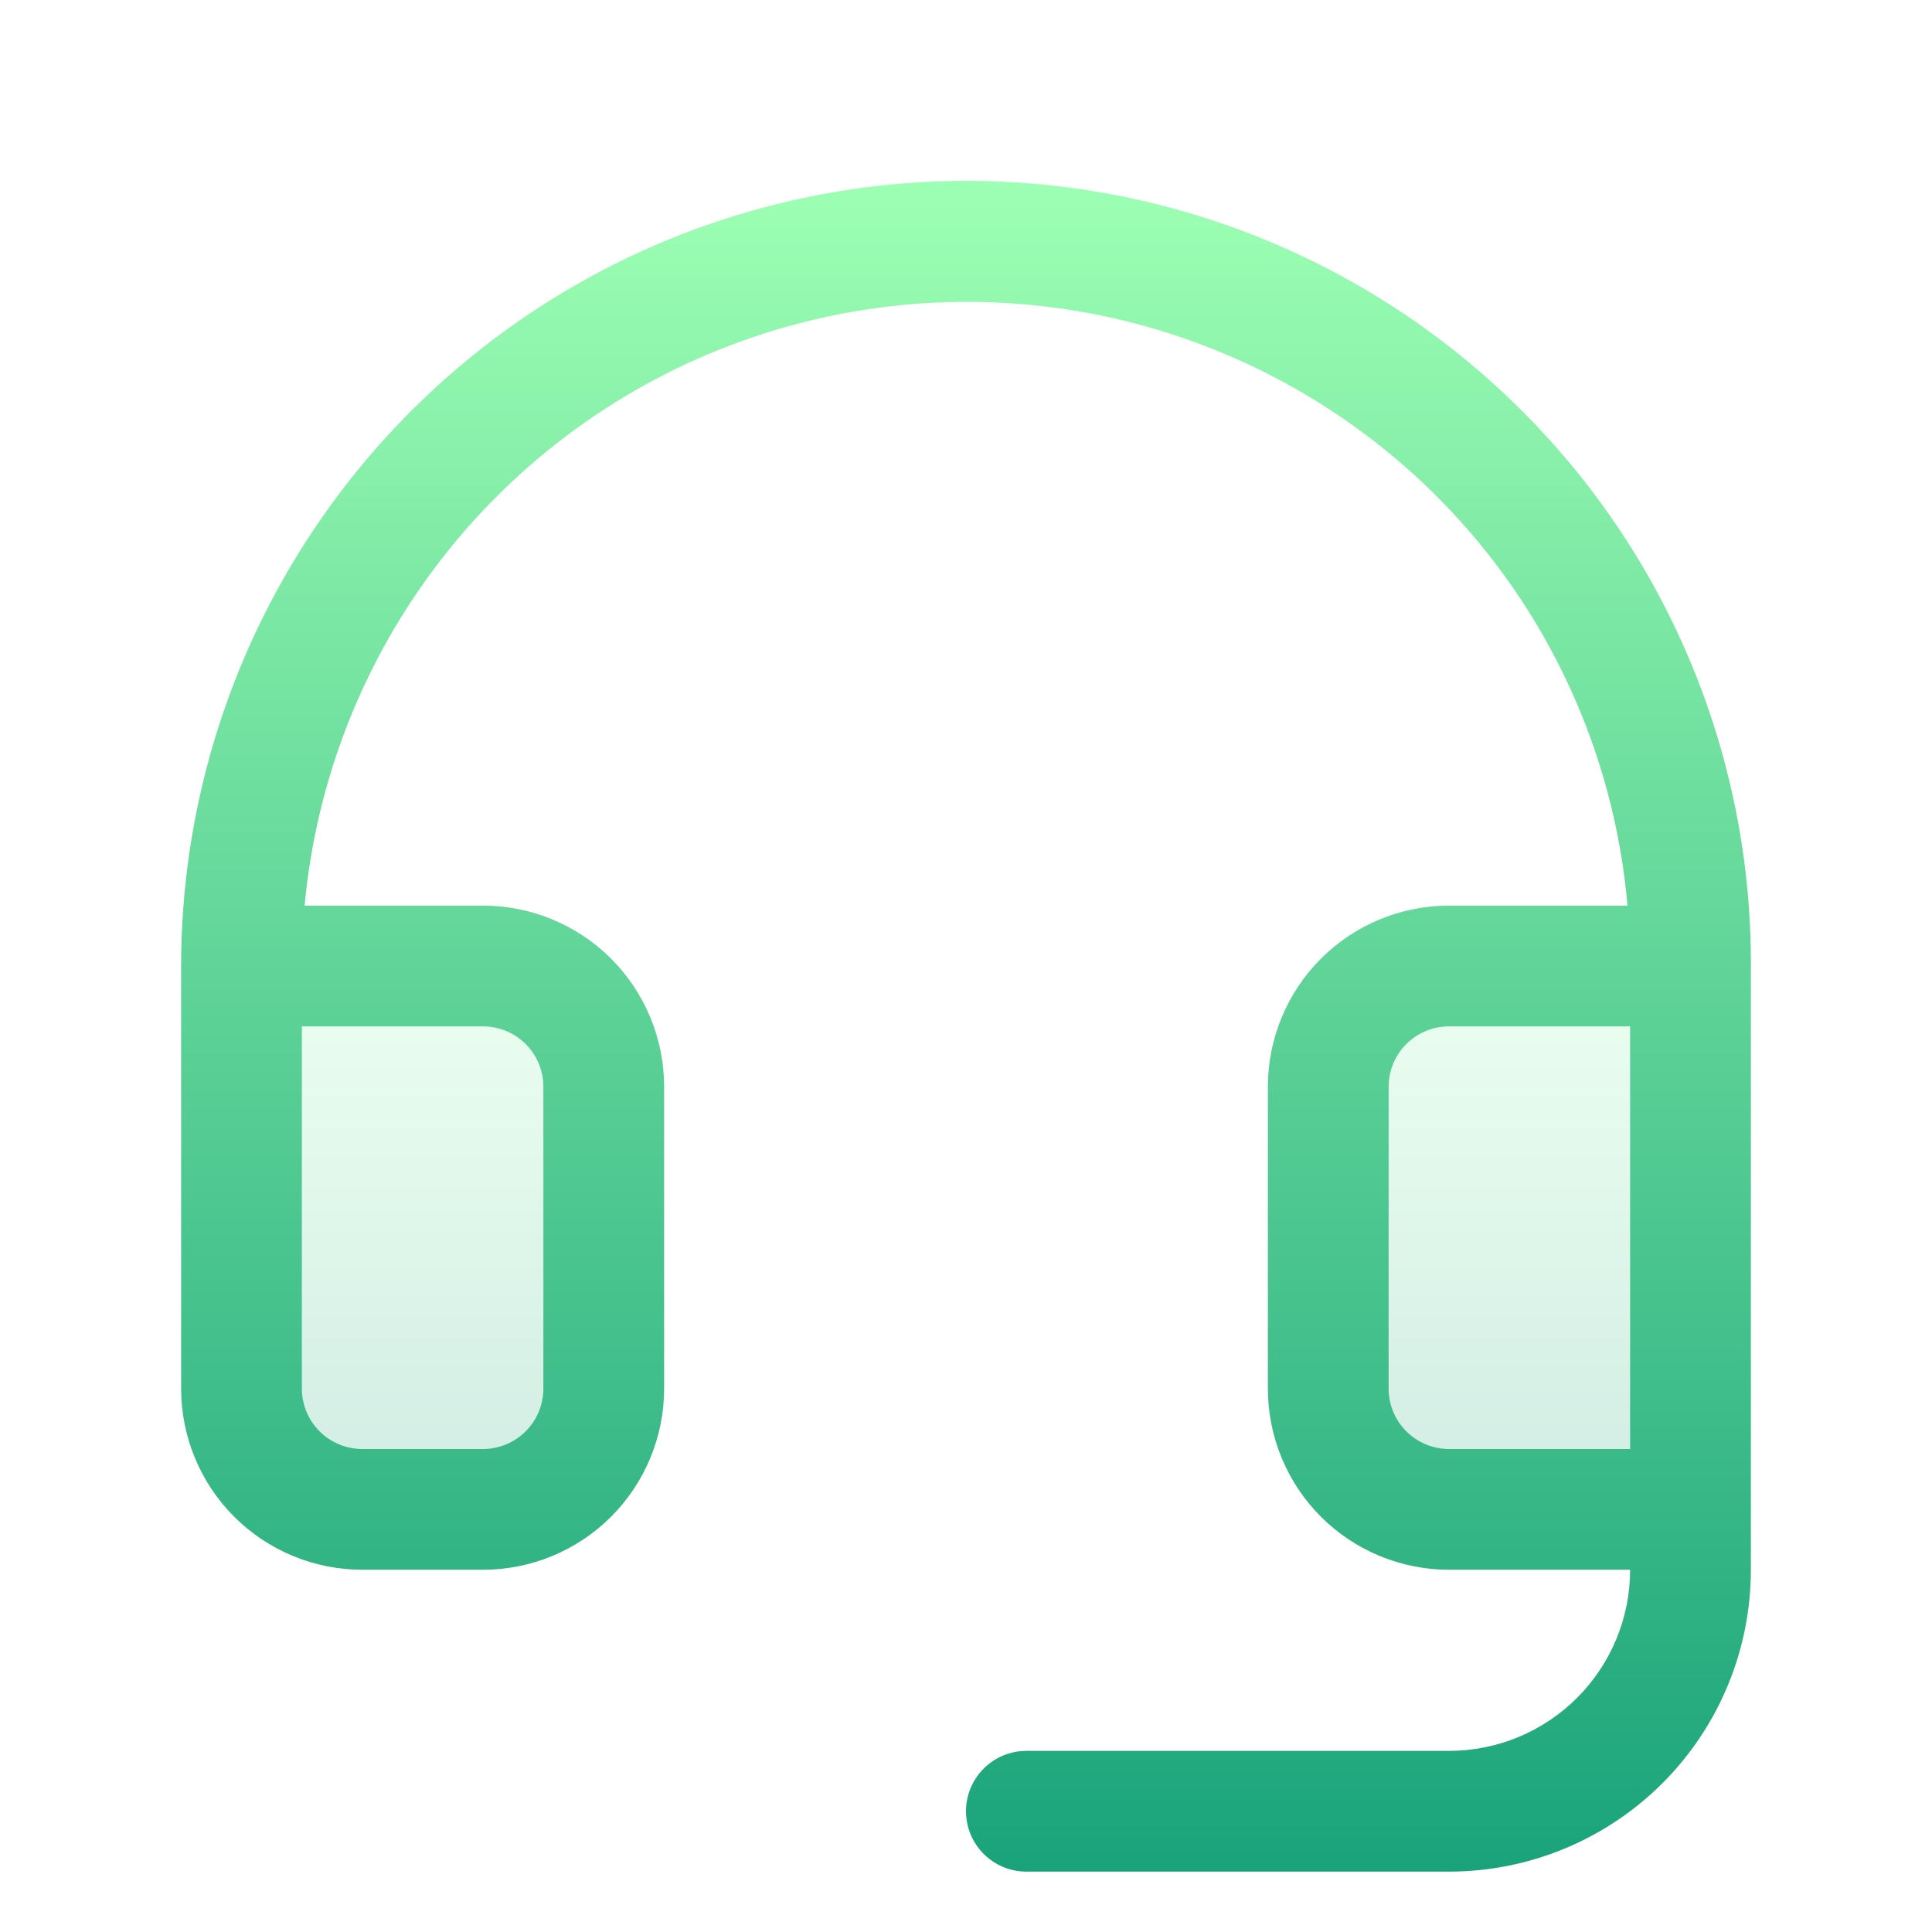
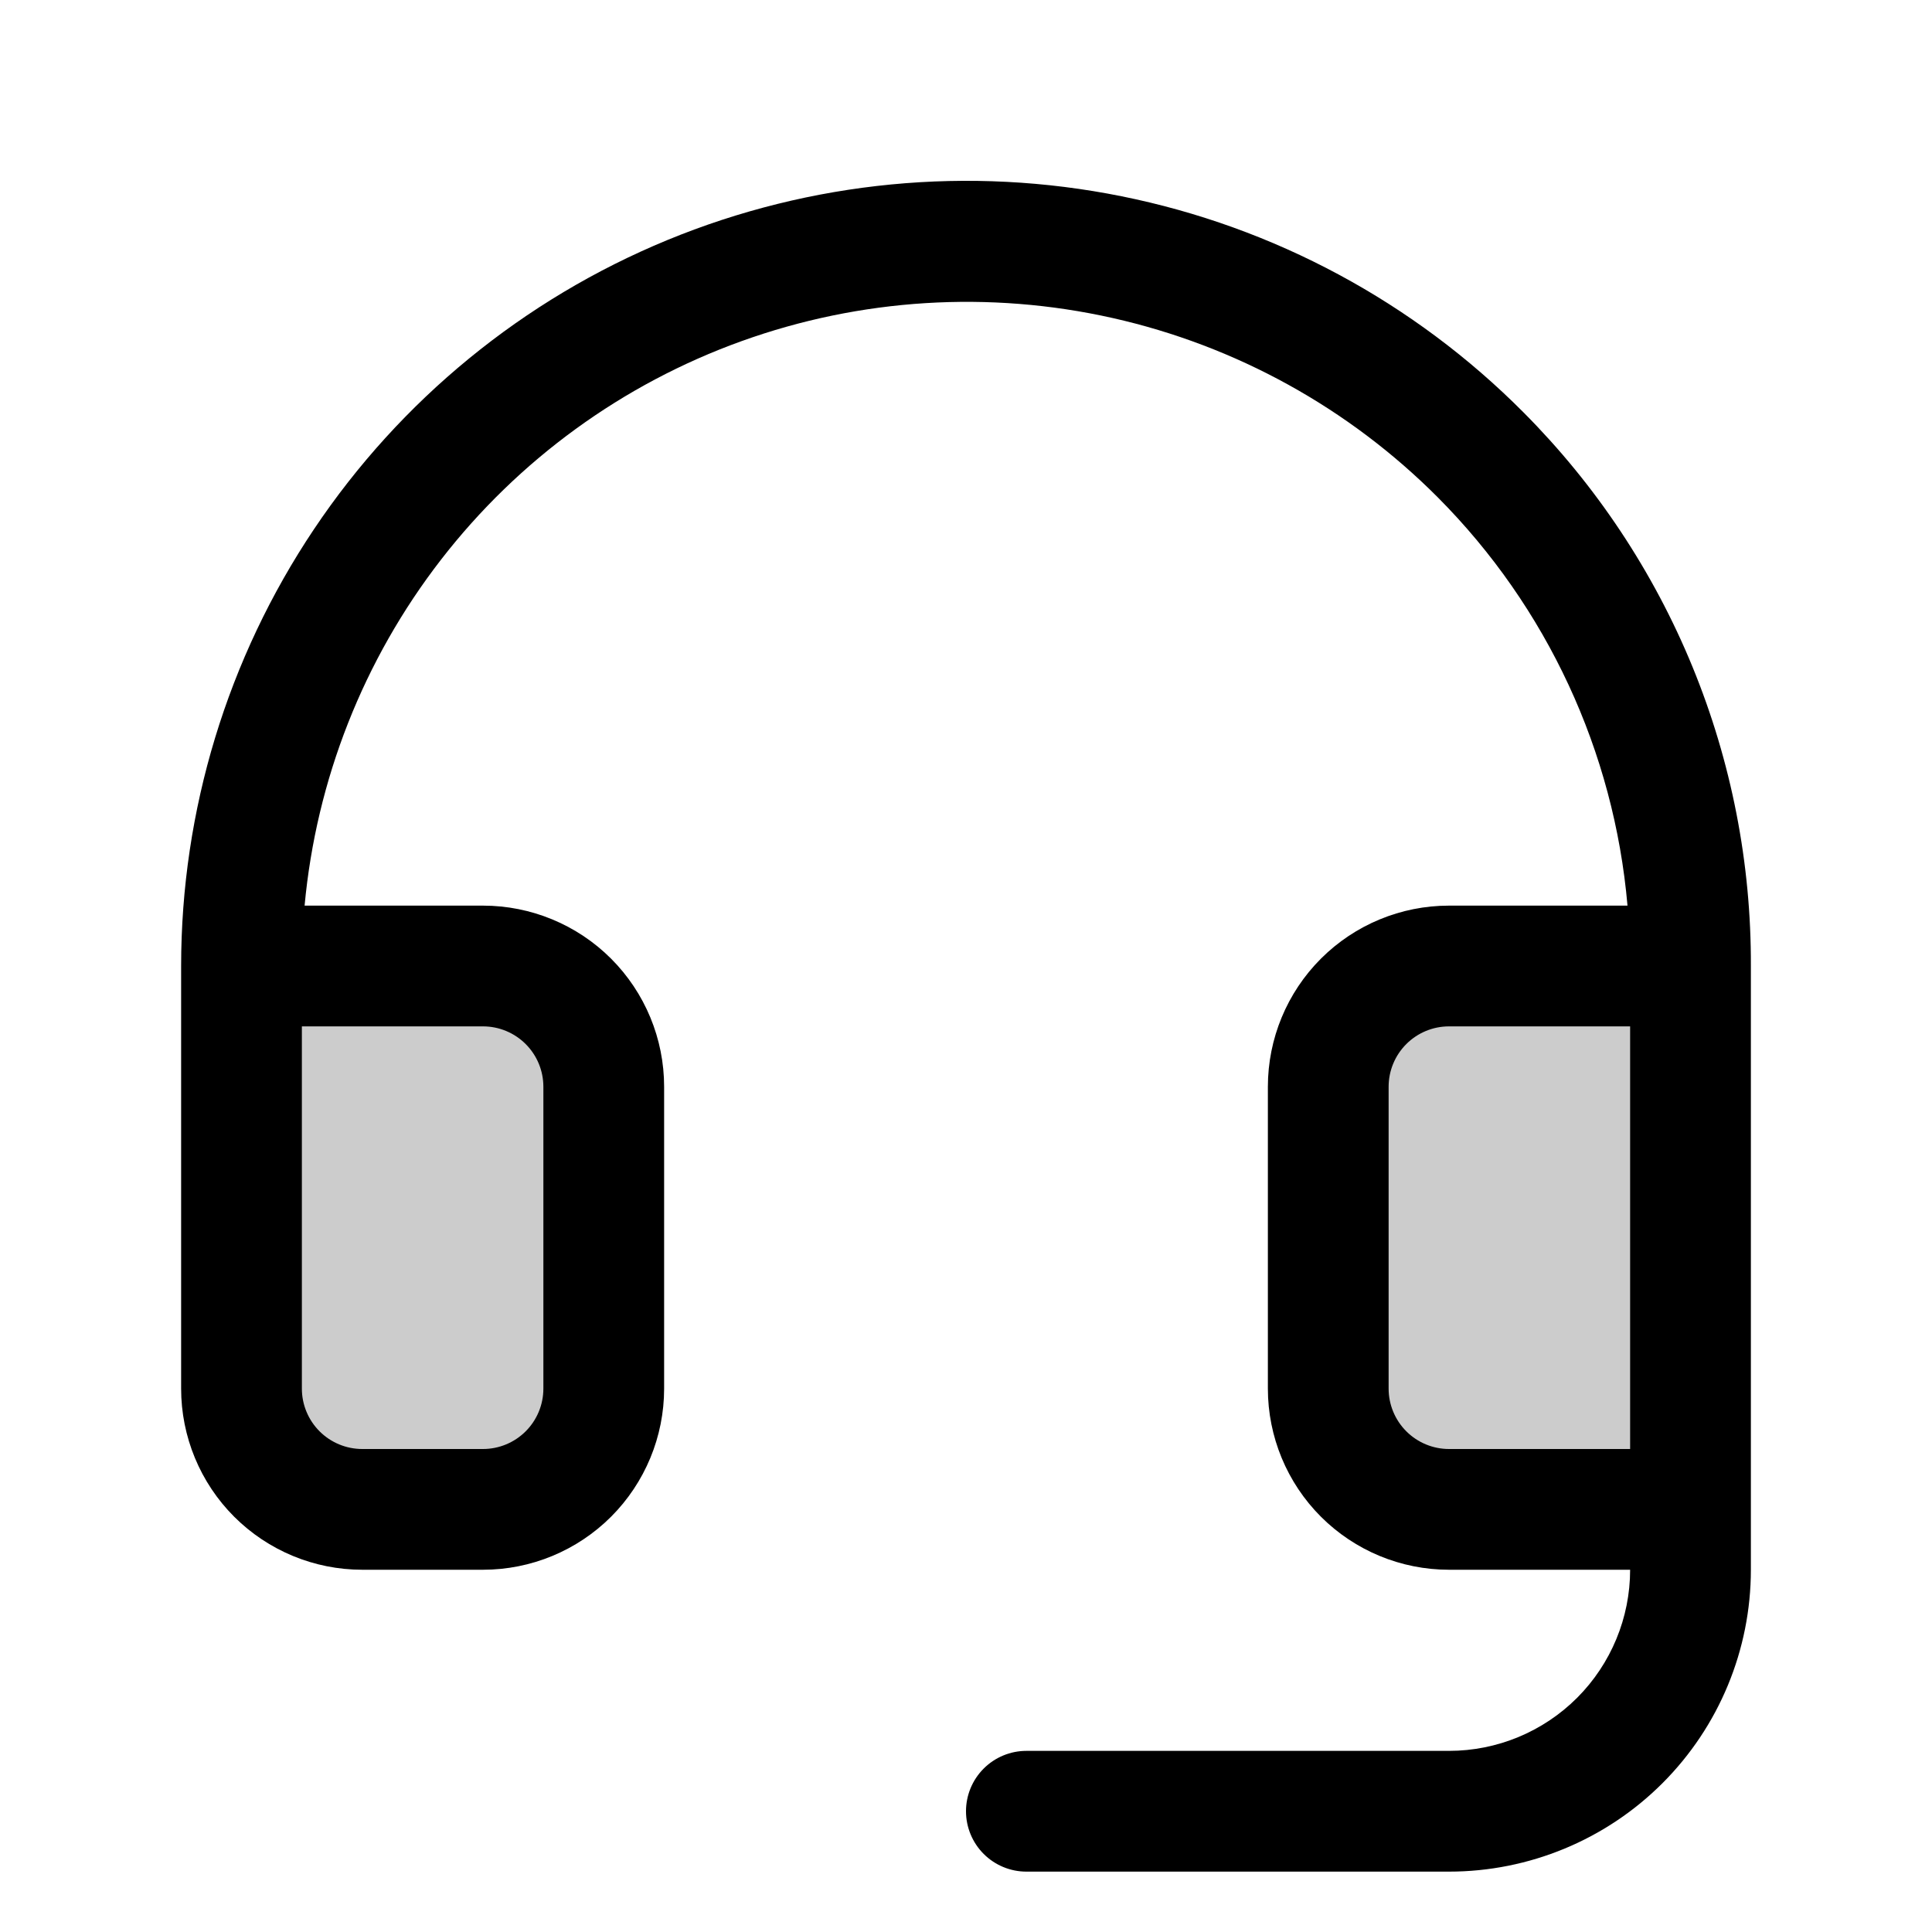
<svg xmlns="http://www.w3.org/2000/svg" width="64" height="64" viewBox="0 0 64 64" fill="none">
  <path opacity="0.2" d="M20 36V46C20 47.061 19.579 48.078 18.828 48.828C18.078 49.579 17.061 50 16 50H12C10.939 50 9.922 49.579 9.172 48.828C8.421 48.078 8 47.061 8 46V32H16C17.061 32 18.078 32.421 18.828 33.172C19.579 33.922 20 34.939 20 36ZM48 32C46.939 32 45.922 32.421 45.172 33.172C44.421 33.922 44 34.939 44 36V46C44 47.061 44.421 48.078 45.172 48.828C45.922 49.579 46.939 50 48 50H56V32H48Z" fill="url(#paint0_linear_1442_7841)" />
  <path d="M50.472 13.665C46.84 10.011 42.205 7.518 37.155 6.502C32.104 5.485 26.865 5.991 22.102 7.954C17.339 9.918 13.267 13.251 10.4 17.532C7.533 21.813 6.002 26.848 6 32V46C6 47.591 6.632 49.117 7.757 50.243C8.883 51.368 10.409 52 12 52H16C17.591 52 19.117 51.368 20.243 50.243C21.368 49.117 22 47.591 22 46V36C22 34.409 21.368 32.883 20.243 31.757C19.117 30.632 17.591 30 16 30H10.09C10.476 25.83 12.042 21.856 14.606 18.544C17.169 15.232 20.623 12.72 24.564 11.301C28.504 9.883 32.767 9.617 36.853 10.534C40.94 11.452 44.68 13.515 47.635 16.482C51.247 20.113 53.469 24.898 53.913 30H48C46.409 30 44.883 30.632 43.757 31.757C42.632 32.883 42 34.409 42 36V46C42 47.591 42.632 49.117 43.757 50.243C44.883 51.368 46.409 52 48 52H54C54 53.591 53.368 55.117 52.243 56.243C51.117 57.368 49.591 58 48 58H34C33.47 58 32.961 58.211 32.586 58.586C32.211 58.961 32 59.469 32 60C32 60.53 32.211 61.039 32.586 61.414C32.961 61.789 33.47 62 34 62H48C50.652 62 53.196 60.946 55.071 59.071C56.946 57.196 58 54.652 58 52V32C58.013 28.599 57.355 25.229 56.063 22.082C54.771 18.936 52.872 16.076 50.472 13.665ZM16 34C16.53 34 17.039 34.211 17.414 34.586C17.789 34.961 18 35.469 18 36V46C18 46.53 17.789 47.039 17.414 47.414C17.039 47.789 16.53 48 16 48H12C11.47 48 10.961 47.789 10.586 47.414C10.211 47.039 10 46.53 10 46V34H16ZM48 48C47.47 48 46.961 47.789 46.586 47.414C46.211 47.039 46 46.53 46 46V36C46 35.469 46.211 34.961 46.586 34.586C46.961 34.211 47.47 34 48 34H54V48H48Z" fill="url(#paint1_linear_1442_7841)" />
  <defs>
    <linearGradient id="paint0_linear_1442_7841" x1="32" y1="32" x2="32" y2="50" gradientUnits="userSpaceOnUse">
-       <stop stop-color="#9DFFB3" />
-       <stop offset="1" stop-color="#1AA37A" />
+       <stop stopColor="#9DFFB3" />
+       <stop offset="1" stopColor="#1AA37A" />
    </linearGradient>
    <linearGradient id="paint1_linear_1442_7841" x1="32" y1="5.99" x2="32" y2="62" gradientUnits="userSpaceOnUse">
-       <stop stop-color="#9DFFB3" />
-       <stop offset="1" stop-color="#1AA37A" />
+       <stop stopColor="#9DFFB3" />
+       <stop offset="1" stopColor="#1AA37A" />
    </linearGradient>
  </defs>
</svg>
